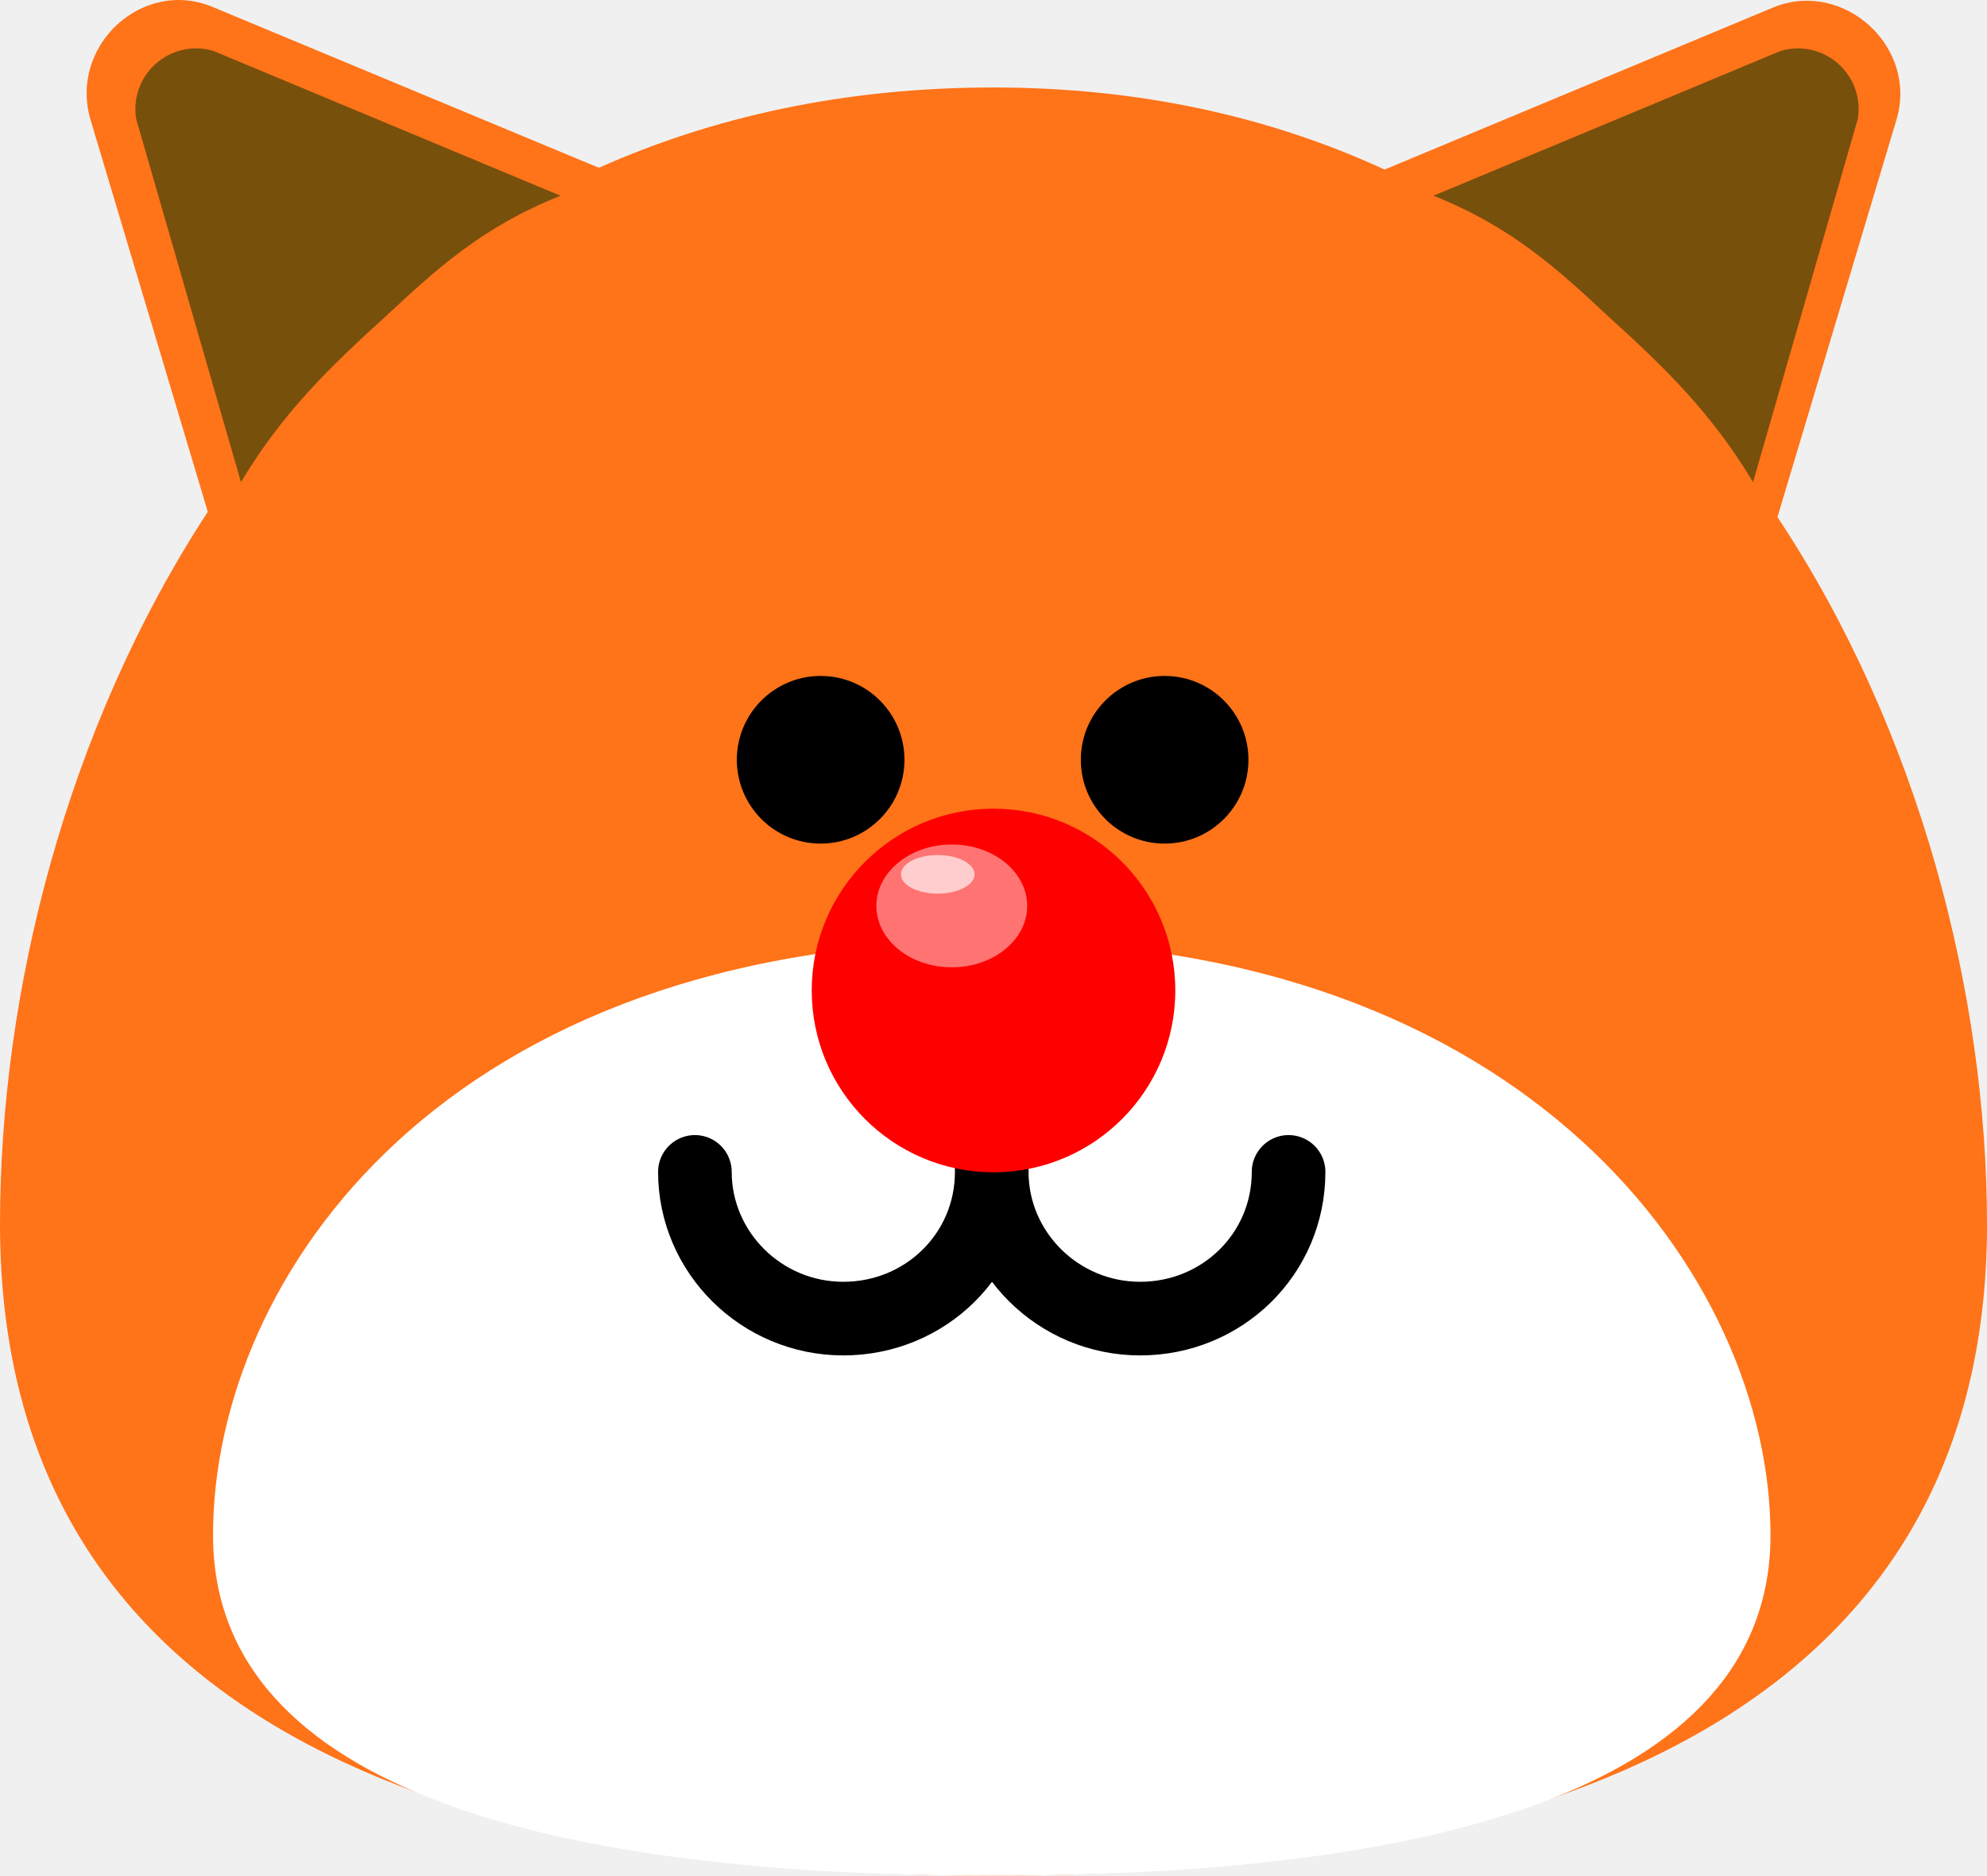
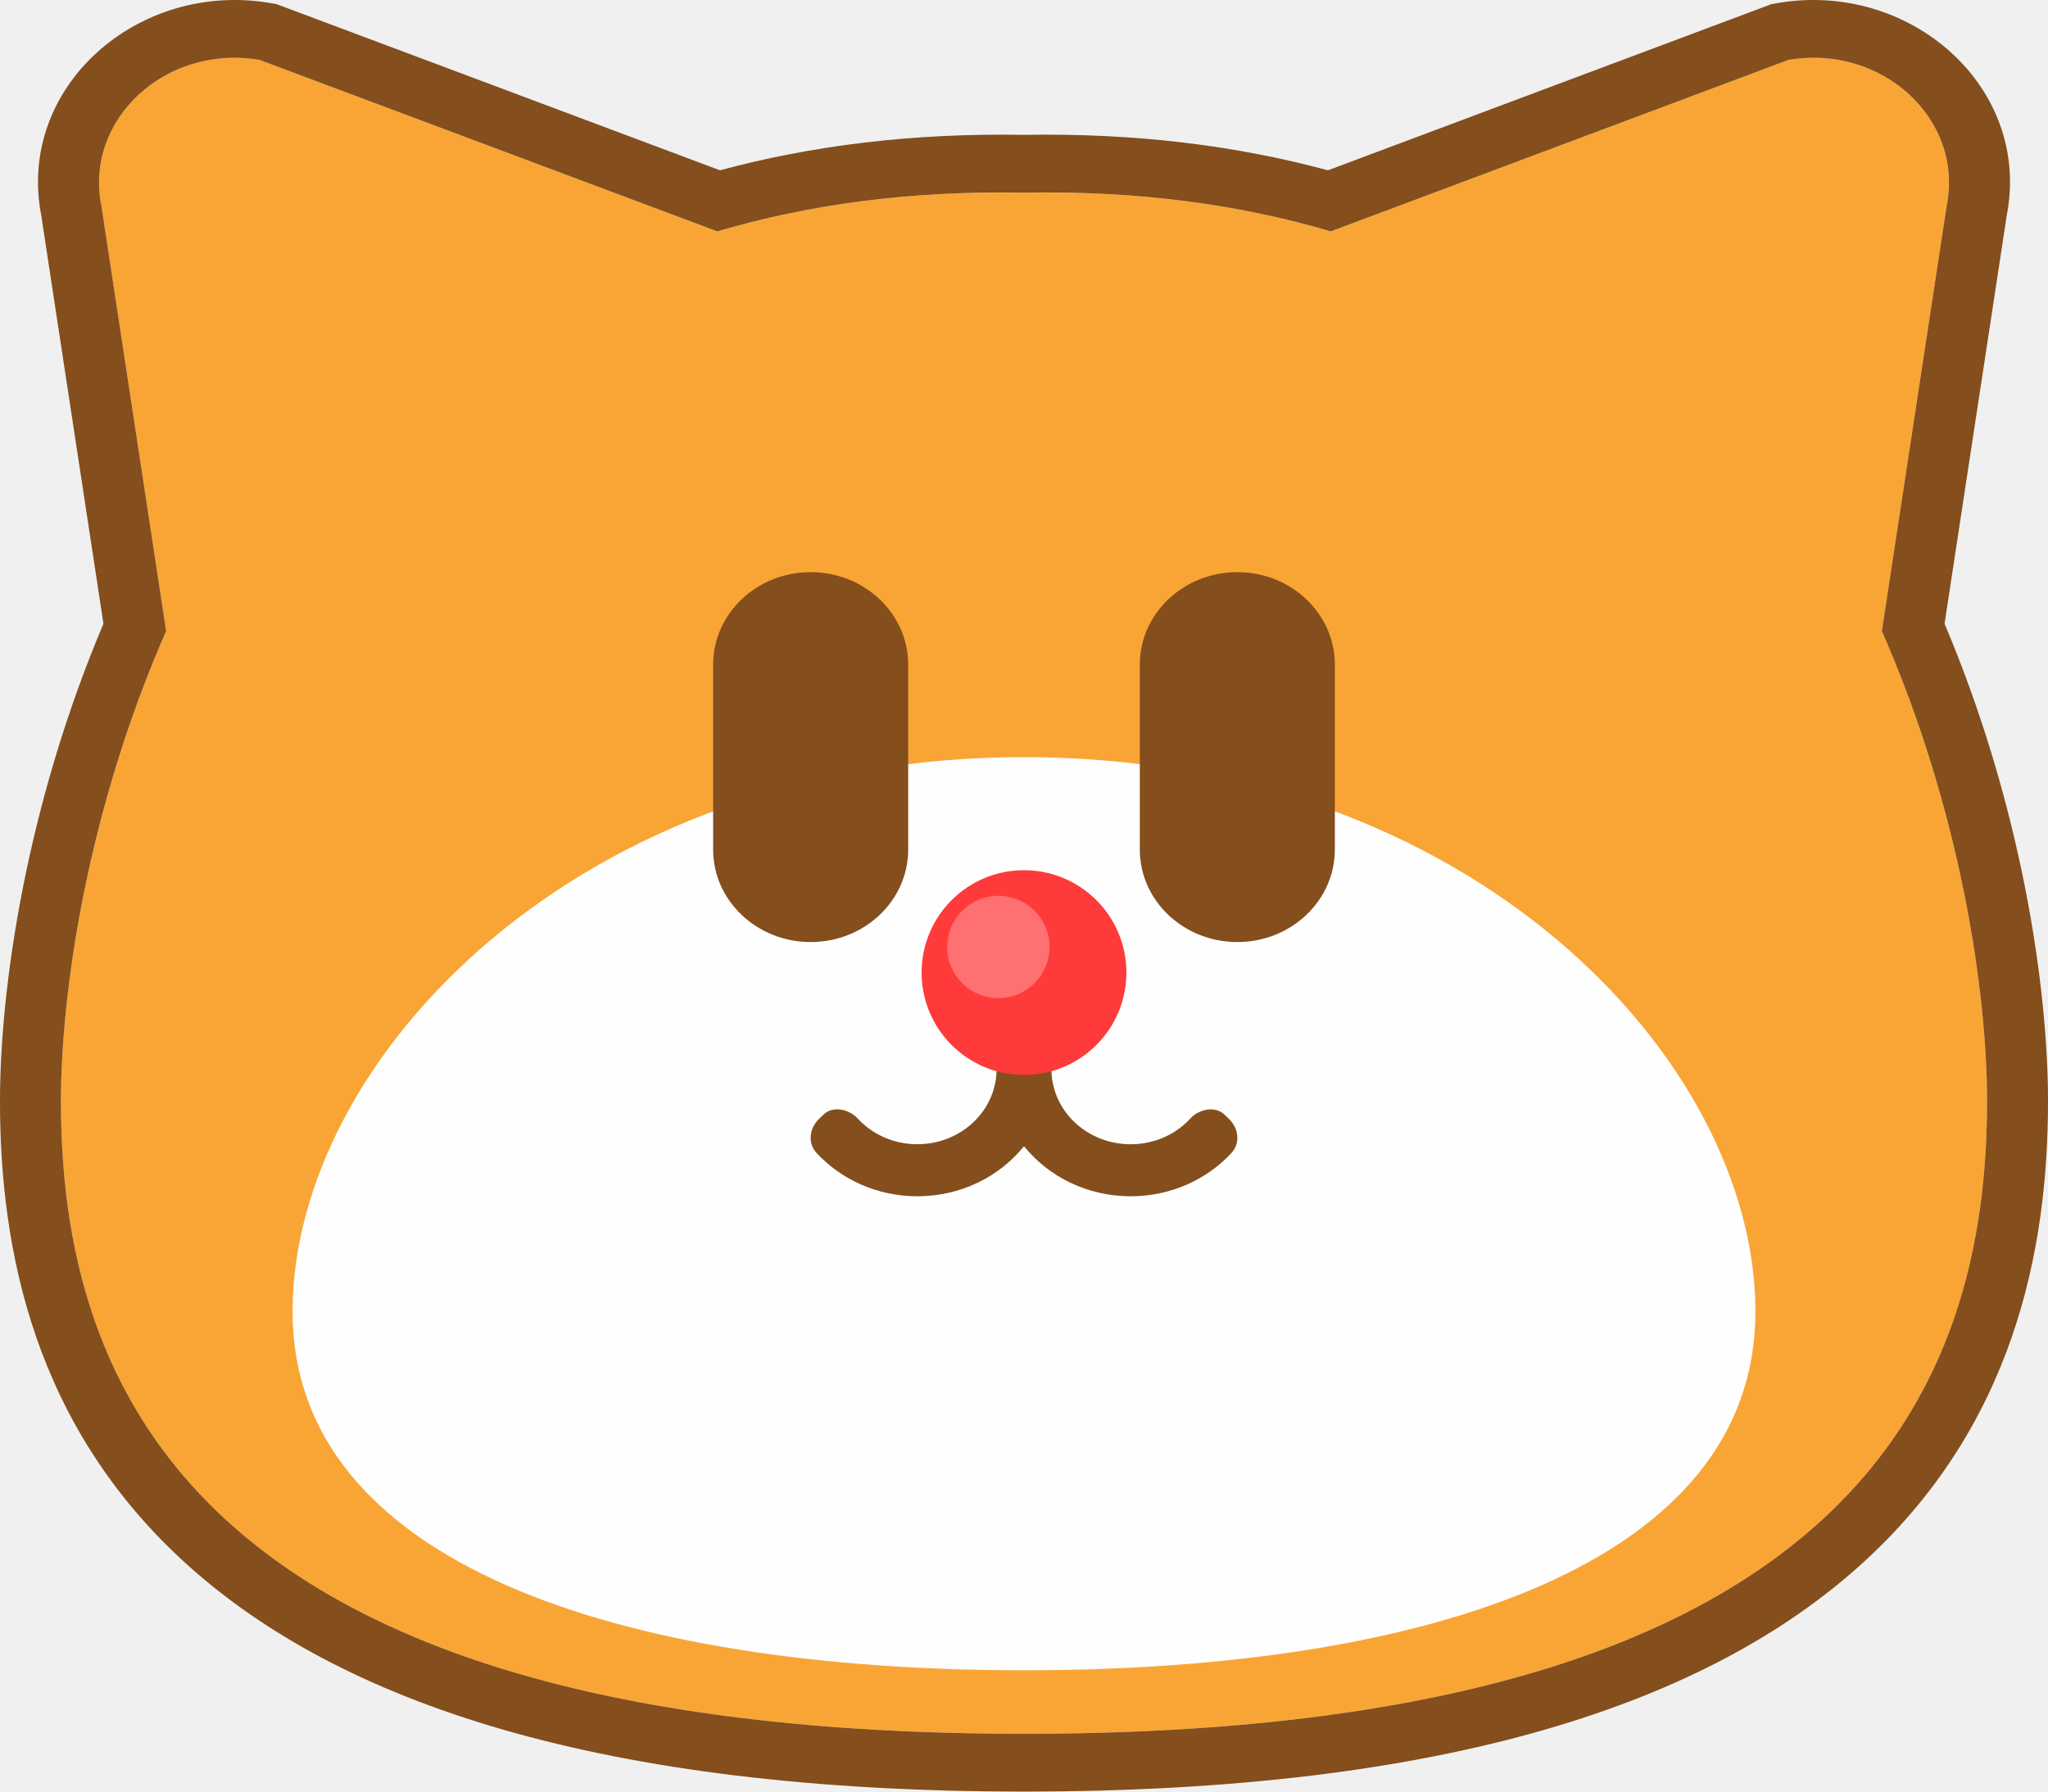
- <svg xmlns="http://www.w3.org/2000/svg" version="1.1" width="67.474" height="63.684" viewBox="0 0 67.474 63.684" id="svg12">
-   <defs id="defs12" />
-   <g transform="translate(-286.2628,-148.1579)" id="g12">
-     <g data-paper-data="{&quot;isPaintingLayer&quot;:true}" fill-rule="nonzero" stroke-linejoin="miter" stroke-miterlimit="10" stroke-dasharray="none" stroke-dashoffset="0" style="mix-blend-mode:normal" id="g11">
-       <path d="m 353.737,189.726 c 0,16.72 -15.119,22.116 -33.737,22.116 -18.618,0 -33.737,-5.336 -33.737,-22.116 0,-7.886 2.253,-16.839 7.056,-24.191 l -3.973,-13.281 c -0.771,-2.55 1.779,-4.862 4.15,-3.854 l 13.104,5.455 c 3.854,-1.719 8.301,-2.727 13.4,-2.727 4.981,0 9.427,1.008 13.281,2.787 l 13.222,-5.514 c 2.372,-0.949 4.921,1.364 4.15,3.854 l -4.032,13.459 c 4.803,7.234 7.115,16.187 7.115,24.013 z" fill="#ff7319" stroke="none" stroke-width="1" stroke-linecap="butt" id="path1" />
-       <path d="m 346.385,200.28 c 0,8.775 -11.858,11.562 -26.444,11.562 -14.586,0 -26.444,-2.787 -26.444,-11.562 0,-8.775 7.886,-20.159 26.444,-20.159 18.143,-0.059 26.444,11.384 26.444,20.159 z" fill="#ffffff" stroke="none" stroke-width="1" stroke-linecap="butt" id="path2" />
-       <path d="m 317.035,184.093 c 0,-1.186 1.304,-1.542 2.965,-1.542 1.66,0 2.965,0.356 2.965,1.542 0,1.186 -0.889,2.668 -2.965,2.668 -2.075,0 -2.965,-1.482 -2.965,-2.668 z" fill="#945600" stroke="#000000" stroke-width="1.5" stroke-linecap="butt" id="path3" />
-       <path d="m 330.02,187.947 c 0,2.787 -2.253,4.981 -5.04,4.981 -2.787,0 -5.04,-2.253 -5.04,-4.981 0,-0.119 0,-0.119 0,-0.119 0,-0.178 0,-0.296 0,-0.296 0,0 0,0.119 0,0.296 0,0 0,0 0,0.119 0,2.787 -2.253,4.981 -5.04,4.981 -2.787,0 -5.04,-2.253 -5.04,-4.981" fill="none" stroke="#000000" stroke-width="2.5" stroke-linecap="round" id="path4" />
-       <path d="m 311.284,173.954 c 0,-1.572 1.274,-2.846 2.846,-2.846 1.572,0 2.846,1.274 2.846,2.846 0,1.572 -1.274,2.846 -2.846,2.846 -1.572,0 -2.846,-1.274 -2.846,-2.846 z" fill="#000000" stroke="none" stroke-width="1" stroke-linecap="butt" id="path5" />
-       <path d="m 322.965,173.954 c 0,-1.572 1.274,-2.846 2.846,-2.846 1.572,0 2.846,1.274 2.846,2.846 0,1.572 -1.274,2.846 -2.846,2.846 -1.572,0 -2.846,-1.274 -2.846,-2.846 z" fill="#000000" stroke="none" stroke-width="1" stroke-linecap="butt" id="path6" />
-       <path d="m 299.366,158.894 c -1.897,1.719 -3.498,3.261 -4.921,5.633 l -3.558,-12.333 c -0.237,-1.482 1.127,-2.727 2.609,-2.312 l 11.799,4.921 c -2.668,1.067 -4.21,2.49 -5.929,4.091 z" fill="#77500c" stroke="none" stroke-width="1" stroke-linecap="butt" id="path7" />
-       <path d="m 334.942,154.803 11.799,-4.921 c 1.482,-0.415 2.846,0.83 2.609,2.312 l -3.558,12.333 c -1.423,-2.372 -3.024,-3.913 -4.921,-5.633 -1.719,-1.601 -3.261,-3.024 -5.929,-4.091 z" fill="#77500c" stroke="none" stroke-width="1" stroke-linecap="butt" id="path8" />
-       <path d="m 313.827,181.787 c 0,-3.409 2.764,-6.173 6.173,-6.173 3.409,0 6.173,2.764 6.173,6.173 0,3.409 -2.764,6.173 -6.173,6.173 -3.409,0 -6.173,-2.764 -6.173,-6.173 z" fill="#ff0000" stroke="none" stroke-width="0" stroke-linecap="butt" id="path9" />
-       <path d="m 321.144,178.916 c 0,1.151 -1.147,2.085 -2.561,2.085 -1.415,0 -2.561,-0.933 -2.561,-2.085 0,-1.151 1.147,-2.085 2.561,-2.085 1.415,0 2.561,0.933 2.561,2.085 z" fill="#ff7373" stroke="none" stroke-width="0" stroke-linecap="butt" id="path10" />
-       <path d="m 319.357,177.844 c 0,0.362 -0.56,0.655 -1.251,0.655 -0.691,0 -1.251,-0.293 -1.251,-0.655 0,-0.362 0.56,-0.655 1.251,-0.655 0.691,0 1.251,0.293 1.251,0.655 z" fill="#ffcdcd" stroke="none" stroke-width="0" stroke-linecap="butt" id="path11" />
-     </g>
-   </g>
+ <svg xmlns="http://www.w3.org/2000/svg" width="80" height="70" viewBox="0 0 80 70" fill="none" version="1.1" id="svg7">
+   <defs id="defs7" />
+   <path d="m 10.142,2.343 17.876,6.699 c 3.522,-1.04 7.495,-1.597 11.982,-1.514 4.486,-0.083 8.46,0.474 11.982,1.514 l 17.876,-6.699 c 3.66,-0.629 6.864,2.326 6.182,5.702 L 73.51,24.656 c 3.077,7.014 4.109,14.091 4.109,18.373 0,10.999 -5.021,24.713 -37.619,24.713 -32.598,0 -37.619,-13.714 -37.619,-24.713 0,-4.282 1.032,-11.359 4.109,-18.373 L 3.96,8.045 c -0.682,-3.376 2.522,-6.331 6.182,-5.702 z" fill="#f9a535" id="path1" />
+   <path fill-rule="evenodd" clip-rule="evenodd" d="m 10.799,0.16 -0.232,-0.04 c -5.181,-0.89 -9.926,3.287 -8.956,8.294 L 4.041,24.37 C 1.028,31.488 0,38.595 0,43.028 c 0,5.8 1.325,12.71 7.326,18.118 5.96,5.371 16.085,8.853 32.674,8.853 16.589,0 26.714,-3.482 32.674,-8.853 6.001,-5.408 7.326,-12.319 7.326,-18.118 0,-4.434 -1.028,-11.54 -4.041,-18.658 L 78.389,8.414 c 0.971,-5.007 -3.775,-9.184 -8.956,-8.294 l -0.232,0.04 -17.329,6.494 c -3.558,-0.962 -7.504,-1.462 -11.873,-1.385 -4.369,-0.077 -8.314,0.423 -11.873,1.385 z m 17.22,8.881 c 3.522,-1.04 7.495,-1.597 11.982,-1.514 4.486,-0.083 8.46,0.474 11.982,1.514 l 17.876,-6.699 c 3.66,-0.629 6.864,2.327 6.182,5.702 L 73.51,24.656 c 3.077,7.014 4.109,14.091 4.109,18.373 0,10.999 -5.021,24.713 -37.619,24.713 -32.598,0 -37.619,-13.714 -37.619,-24.713 0,-4.282 1.032,-11.359 4.109,-18.373 L 3.961,8.045 c -0.682,-3.376 2.522,-6.332 6.182,-5.702 z" fill="#844e1d" id="path2" />
+   <path d="m 40,65.26 c 15.78,0 28.571,-4.164 28.571,-14.016 0,-9.852 -11.138,-21.662 -28.571,-21.662 -17.433,0 -28.571,11.809 -28.571,21.662 0,9.852 12.792,14.016 28.571,14.016 z" fill="#fefefe" id="path3" />
+   <path d="m 44.524,25.968 v 7.226 c 0,1.995 1.706,3.613 3.809,3.613 2.104,0 3.809,-1.618 3.809,-3.613 v -7.226 c 0,-1.995 -1.706,-3.613 -3.809,-3.613 -2.104,0 -3.809,1.617 -3.809,3.613 z" fill="#844e1d" id="path4" />
+   <path d="m 27.857,25.968 v 7.226 c 0,1.995 1.706,3.613 3.81,3.613 2.104,0 3.809,-1.618 3.809,-3.613 v -7.226 c 0,-1.995 -1.706,-3.613 -3.809,-3.613 -2.104,0 -3.81,1.617 -3.81,3.613 z" fill="#844e1d" id="path5" />
+   <path fill-rule="evenodd" clip-rule="evenodd" d="m 41.071,40.05 c 1.182,-0.321 2.024,-1.145 2.024,-2.027 0,-1.131 -1.386,-1.445 -3.095,-1.445 -1.71,0 -3.095,0.315 -3.095,1.445 0,0.882 0.842,1.706 2.024,2.027 v 1.721 c 0,1.621 -1.385,2.936 -3.095,2.936 -0.932,0 -1.769,-0.391 -2.336,-1.01 -0.338,-0.368 -0.968,-0.497 -1.329,-0.15 l -0.167,0.16 c -0.384,0.369 -0.465,0.952 -0.104,1.342 0.96,1.036 2.367,1.691 3.936,1.691 1.699,0 3.209,-0.767 4.166,-1.957 0.957,1.189 2.467,1.957 4.166,1.957 1.569,0 2.976,-0.654 3.936,-1.69 0.361,-0.39 0.28,-0.973 -0.104,-1.342 l -0.167,-0.16 c -0.361,-0.347 -0.992,-0.218 -1.329,0.15 -0.567,0.619 -1.403,1.01 -2.336,1.01 -1.709,0 -3.095,-1.314 -3.095,-2.936 z" fill="#844e1d" id="path6" />
+   <circle cx="-40" cy="38" r="4" transform="scale(-1,1)" fill="#ff3a3a" id="circle6" />
+   <circle cx="-39" cy="37" r="2" transform="scale(-1,1)" fill="#ff7070" id="circle7" />
</svg>
